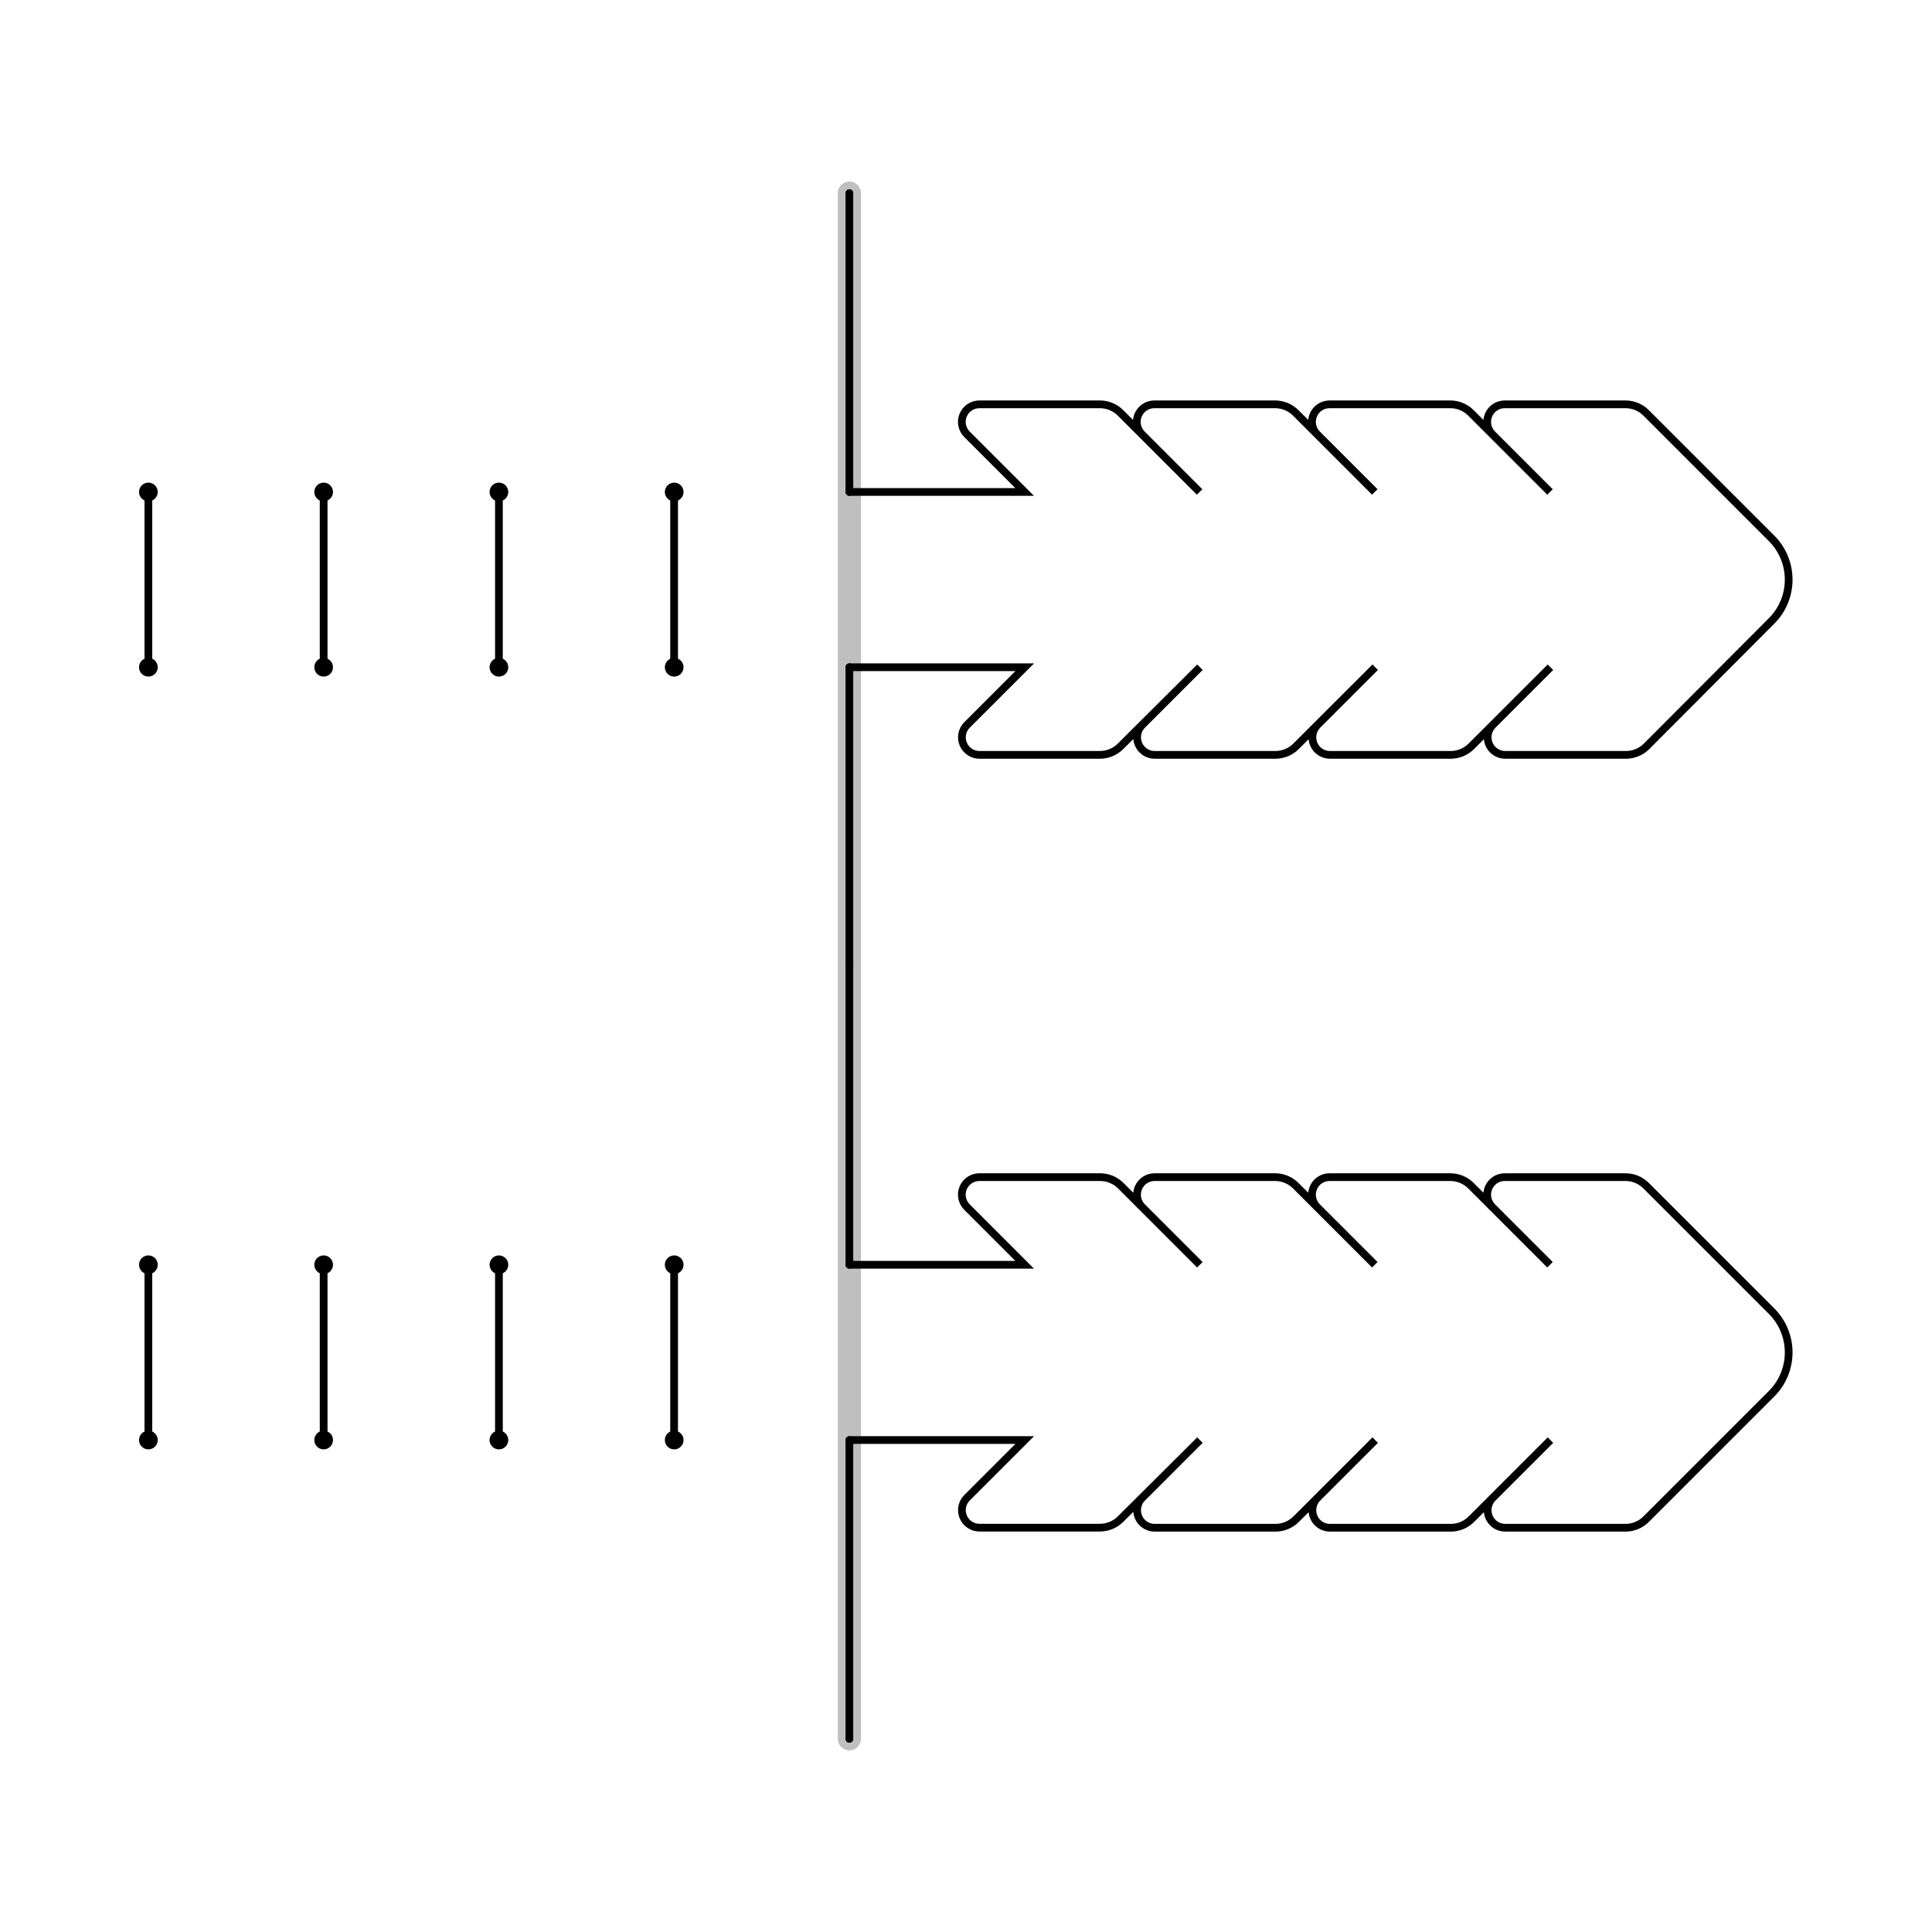
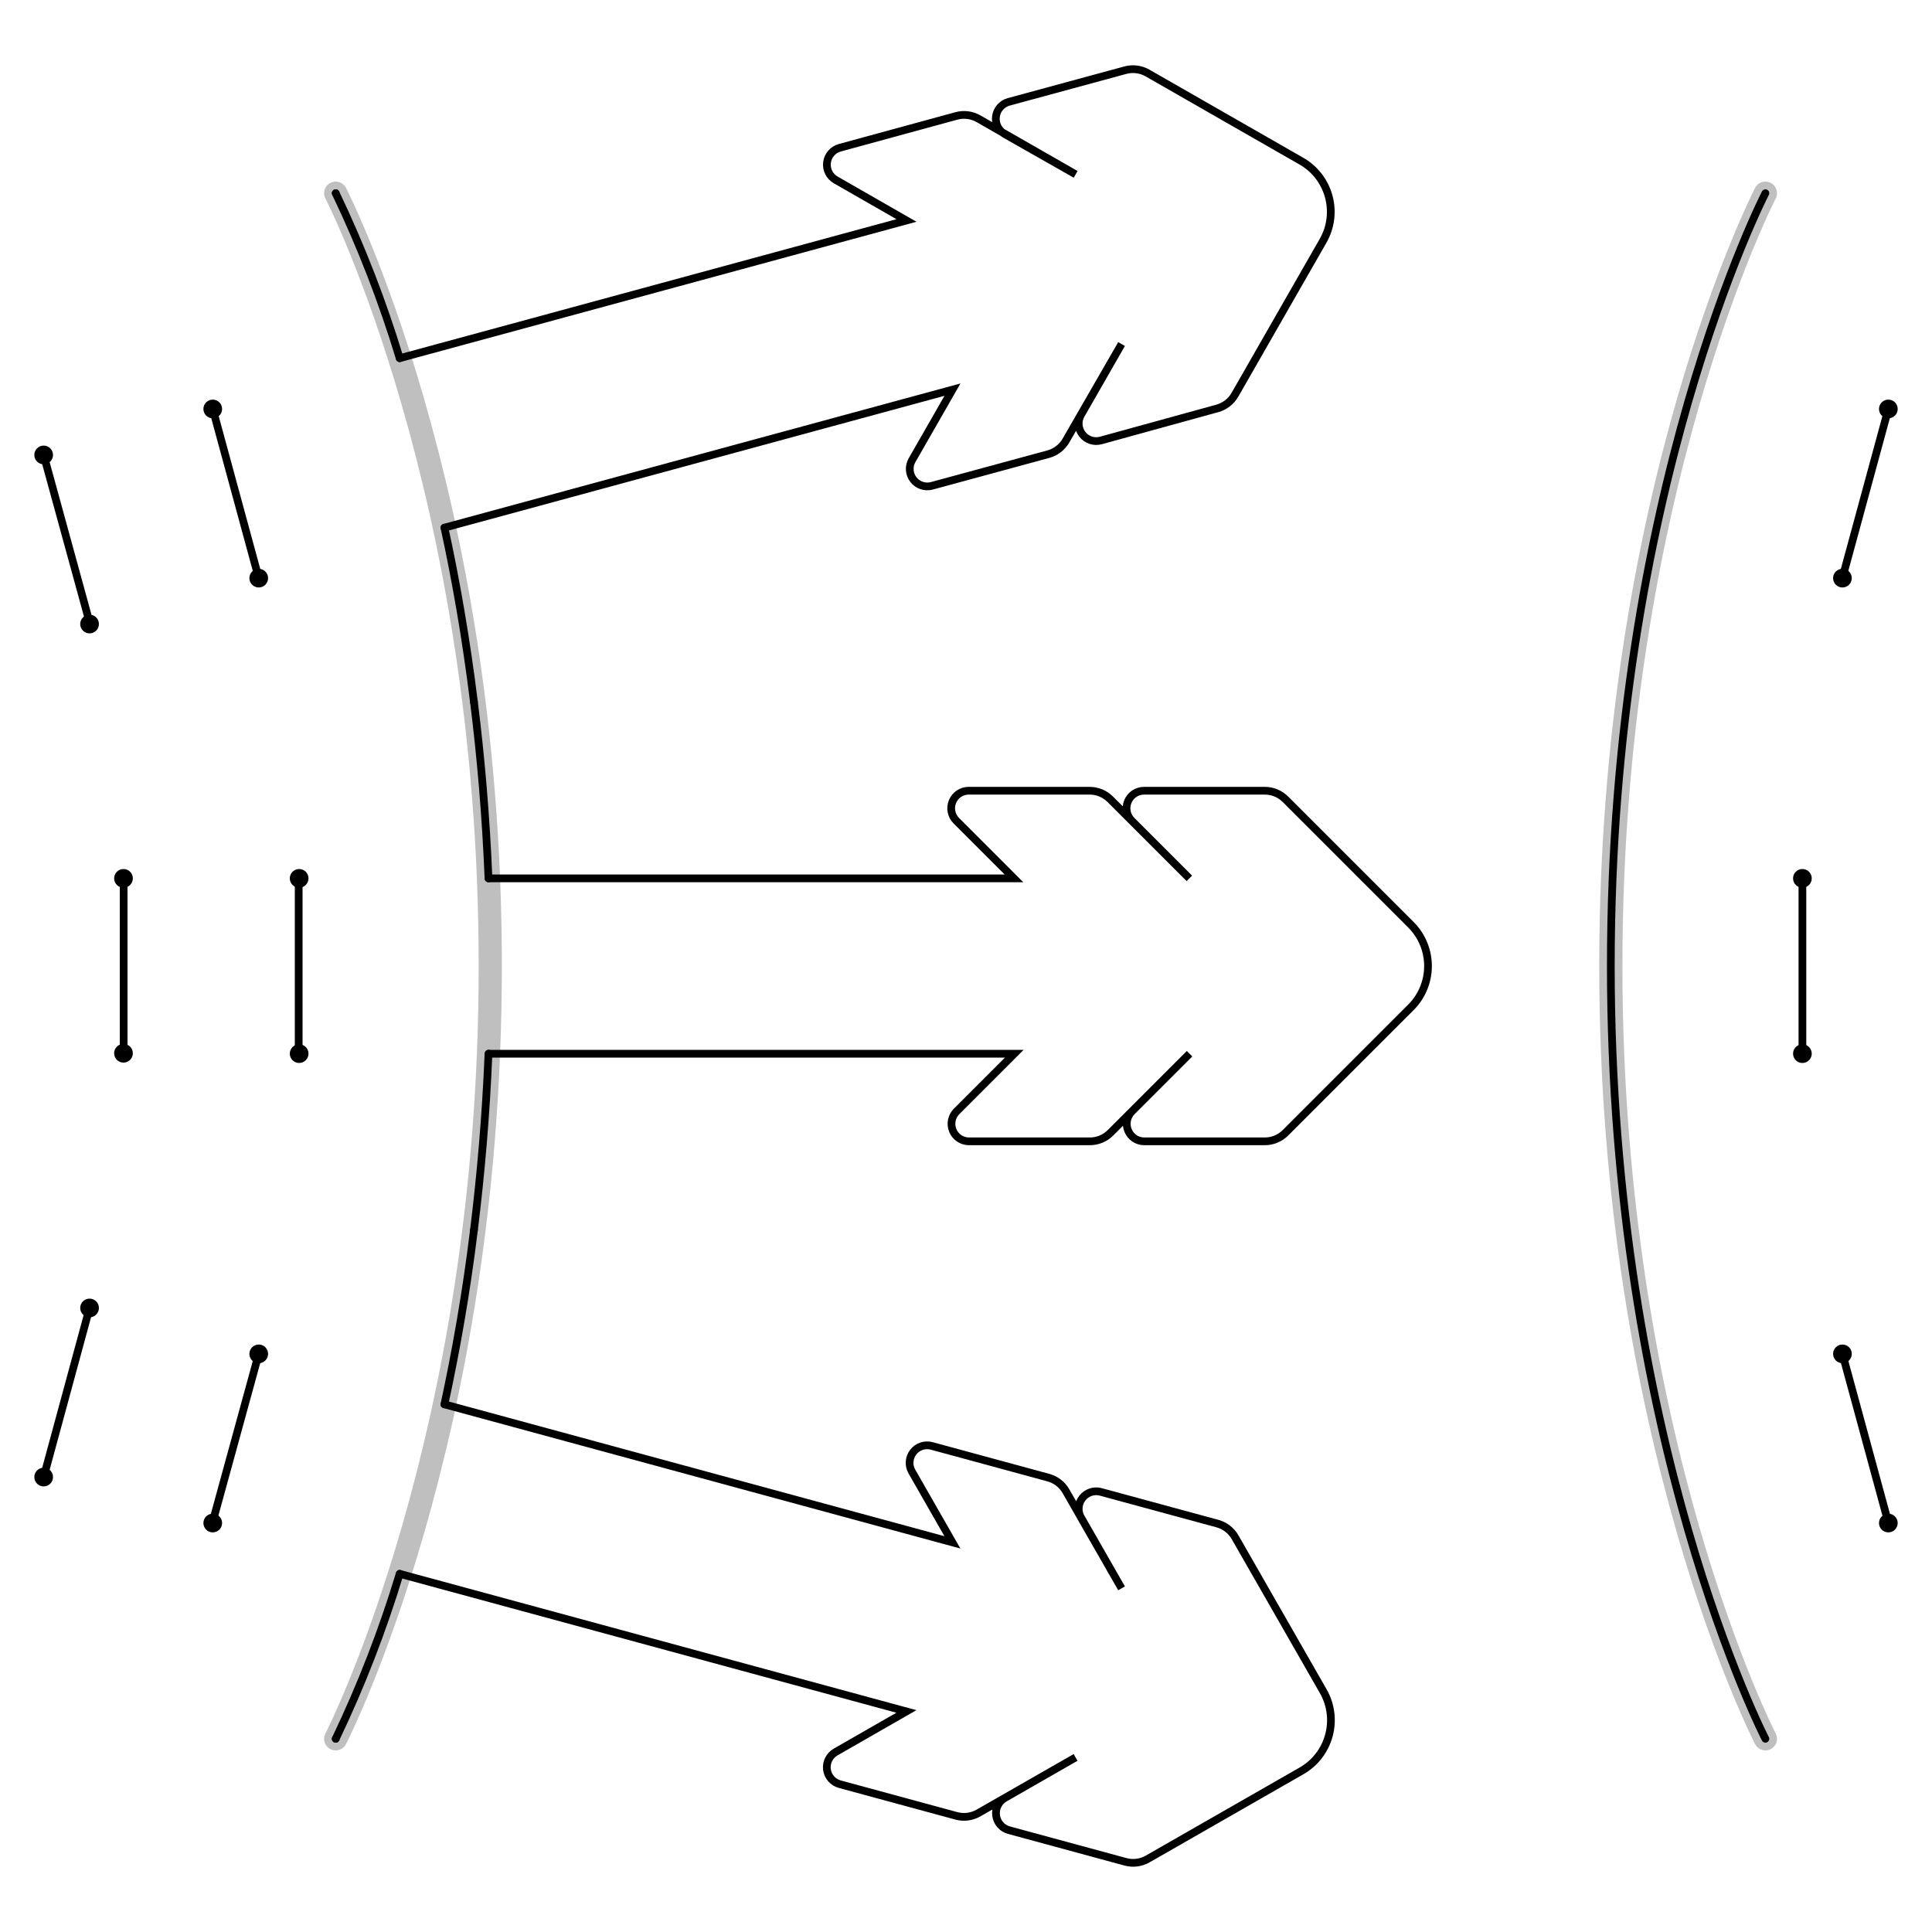
<svg xmlns="http://www.w3.org/2000/svg" id="Layer_1" data-name="Layer 1" width="250" height="250" viewBox="0 0 250 250">
  <defs>
    <style>
      .cls-1, .cls-2 {
        fill: none;
        stroke-linecap: round;
      }

      .cls-1 {
        stroke: #bfbfbf;
        stroke-linejoin: round;
        stroke-width: 3px;
      }

      .cls-2 {
        stroke: #000;
        stroke-miterlimit: 10;
      }
    </style>
  </defs>
  <g>
-     <path id="joint" class="cls-1" d="M109.91,25V225" />
-     <path id="joint_1" data-name="joint 1" class="cls-2" d="M109.91,25h0" />
-     <path id="joint_1_1" data-name="joint 1 1" class="cls-2" d="M109.91,225h0" />
-     <path class="cls-2" d="M109.91,163.66h22.68l-7.47-7.47a2.27,2.27,0,0,1,1.6-3.87h15.64a3.78,3.78,0,0,1,2.67,1.11l10.23,10.23-7.47-7.47a2.27,2.27,0,0,1,1.6-3.87H165a3.78,3.78,0,0,1,2.67,1.11l10.23,10.23-7.47-7.47a2.27,2.27,0,0,1,1.6-3.87h15.64a3.78,3.78,0,0,1,2.67,1.11l10.23,10.23-7.47-7.47a2.27,2.27,0,0,1,1.6-3.87h15.64a3.78,3.78,0,0,1,2.67,1.11l16.23,16.23a7.56,7.56,0,0,1,0,10.69l-16.23,16.23a3.78,3.78,0,0,1-2.67,1.11H194.76a2.27,2.27,0,0,1-1.6-3.87l7.47-7.47-10.23,10.23a3.78,3.78,0,0,1-2.67,1.11H172.08a2.27,2.27,0,0,1-1.6-3.87l7.47-7.47-10.23,10.23a3.78,3.78,0,0,1-2.67,1.11H149.4a2.27,2.27,0,0,1-1.6-3.87l7.47-7.47L145,196.57a3.78,3.78,0,0,1-2.67,1.11H126.73a2.27,2.27,0,0,1-1.6-3.87l7.47-7.47H109.91" />
-     <path id="joint_1_2_1" data-name="joint 1 2 1" class="cls-2" d="M109.91,186.34V225" />
-     <path id="joint_1_2_1-2" data-name="joint 1 2 1" class="cls-2" d="M109.91,125v38.66" />
-     <path class="cls-2" d="M87.23,163.66v22.68" />
-     <path class="cls-2" d="M86.53,163.66a0.71,0.71,0,1,1,.71.71A0.71,0.71,0,0,1,86.53,163.66Z" />
-     <path class="cls-2" d="M86.53,186.34a0.71,0.71,0,1,1,.71.71A0.71,0.71,0,0,1,86.53,186.34Z" />
-     <path class="cls-2" d="M64.56,163.66v22.68" />
-     <path class="cls-2" d="M63.85,163.66a0.71,0.71,0,1,1,.71.71A0.71,0.71,0,0,1,63.85,163.66Z" />
-     <path class="cls-2" d="M63.85,186.34a0.71,0.71,0,1,1,.71.71A0.71,0.71,0,0,1,63.85,186.34Z" />
-     <path class="cls-2" d="M41.88,163.66v22.68" />
-     <path class="cls-2" d="M41.17,163.66a0.71,0.71,0,1,1,.71.71A0.71,0.71,0,0,1,41.17,163.66Z" />
-     <path class="cls-2" d="M41.17,186.34a0.71,0.71,0,1,1,.71.71A0.71,0.71,0,0,1,41.17,186.34Z" />
-     <path class="cls-2" d="M19.2,163.66v22.68" />
-     <path class="cls-2" d="M18.49,163.66a0.71,0.71,0,1,1,.71.71A0.71,0.71,0,0,1,18.49,163.66Z" />
-     <path class="cls-2" d="M18.49,186.34a0.71,0.71,0,1,1,.71.71A0.71,0.71,0,0,1,18.49,186.34Z" />
-     <path class="cls-2" d="M109.91,63.66h22.68l-7.47-7.47a2.27,2.27,0,0,1,1.6-3.87h15.64A3.78,3.78,0,0,1,145,53.43l10.23,10.23-7.47-7.47a2.27,2.27,0,0,1,1.6-3.87H165a3.78,3.78,0,0,1,2.67,1.11l10.23,10.23-7.47-7.47a2.27,2.27,0,0,1,1.6-3.87h15.64a3.78,3.78,0,0,1,2.67,1.11l10.23,10.23-7.47-7.47a2.27,2.27,0,0,1,1.6-3.87h15.64a3.78,3.78,0,0,1,2.67,1.11l16.23,16.23a7.56,7.56,0,0,1,0,10.69L213.07,96.57a3.78,3.78,0,0,1-2.67,1.11H194.76a2.27,2.27,0,0,1-1.6-3.87l7.47-7.47L190.39,96.57a3.78,3.78,0,0,1-2.67,1.11H172.08a2.27,2.27,0,0,1-1.6-3.87l7.47-7.47L167.71,96.57A3.78,3.78,0,0,1,165,97.68H149.4a2.27,2.27,0,0,1-1.6-3.87l7.47-7.47L145,96.57a3.78,3.78,0,0,1-2.67,1.11H126.73a2.27,2.27,0,0,1-1.6-3.87l7.47-7.47H109.91" />
-     <path id="joint_1_2" data-name="joint 1 2" class="cls-2" d="M109.91,86.34V125" />
-     <path id="joint_1_2-2" data-name="joint 1 2" class="cls-2" d="M109.91,25V63.66" />
-     <path class="cls-2" d="M87.23,63.66V86.34" />
-     <path class="cls-2" d="M86.53,63.66a0.71,0.71,0,1,1,.71.71A0.71,0.71,0,0,1,86.53,63.66Z" />
-     <path class="cls-2" d="M86.53,86.34a0.71,0.71,0,1,1,.71.71A0.71,0.71,0,0,1,86.53,86.34Z" />
-     <path class="cls-2" d="M64.56,63.66V86.34" />
-     <path class="cls-2" d="M63.85,63.66a0.71,0.71,0,1,1,.71.71A0.71,0.71,0,0,1,63.85,63.66Z" />
-     <path class="cls-2" d="M63.85,86.34a0.71,0.71,0,1,1,.71.71A0.71,0.71,0,0,1,63.85,86.34Z" />
-     <path class="cls-2" d="M41.88,63.66V86.34" />
-     <path class="cls-2" d="M41.17,63.66a0.71,0.71,0,1,1,.71.71A0.71,0.71,0,0,1,41.17,63.66Z" />
-     <path class="cls-2" d="M41.17,86.34a0.71,0.71,0,1,1,.71.71A0.71,0.71,0,0,1,41.17,86.34Z" />
-     <path class="cls-2" d="M19.2,63.66V86.34" />
-     <path class="cls-2" d="M18.49,63.66a0.71,0.71,0,1,1,.71.71A0.71,0.71,0,0,1,18.49,63.66Z" />
-     <path class="cls-2" d="M18.49,86.34a0.71,0.71,0,1,1,.71.71A0.71,0.71,0,0,1,18.49,86.34Z" />
+     <path id="joint" class="cls-1" d="M43.44,25s20,38.75,20,100-20,100-20,100" />
+     <path id="joint-2" class="cls-1" d="M228.44,25s-20,38.75-20,100,20,100,20,100" />
+     <path id="joint_1" data-name="joint 1" class="cls-2" d="M228.44,25s-20,38.75-20,100,20,100,20,100" />
+     <path class="cls-2" d="M238.41,175.19l5.95,21.88" />
+     <path class="cls-2" d="M237.7,175.19a0.71,0.71,0,1,1,.71.71,0.71,0.71,0,0,1-.71-0.71h0Z" />
+     <path class="cls-2" d="M243.64,197.08a0.71,0.71,0,1,1,.71.71,0.71,0.71,0,0,1-.71-0.71h0Z" />
+     <path class="cls-2" d="M233.23,113.66v22.68" />
+     <path class="cls-2" d="M232.52,113.66a0.71,0.71,0,1,1,.71.71,0.71,0.71,0,0,1-.71-0.71h0Z" />
+     <path class="cls-2" d="M232.52,136.34a0.71,0.71,0,1,1,.71.71,0.71,0.71,0,0,1-.71-0.71h0Z" />
+     <path class="cls-2" d="M244.35,52.92L238.4,74.8" />
+     <path class="cls-2" d="M243.64,52.92a0.71,0.71,0,1,1,.71.71,0.71,0.71,0,0,1-.71-0.71h0Z" />
+     <path class="cls-2" d="M237.7,74.81a0.71,0.71,0,1,1,.71.71,0.71,0.71,0,0,1-.71-0.71h0Z" />
+     <path id="joint_1-2" data-name="joint 1-2" class="cls-2" d="M43.44,25h0" />
+     <path id="joint_1_1" data-name="joint 1 1" class="cls-2" d="M43.44,225h0" />
+     <path class="cls-2" d="M57.51,181.72l65.73,17.86L118,190.42a2.27,2.27,0,0,1,2.56-3.32l15.09,4.1a3.78,3.78,0,0,1,2.29,1.77l7.19,12.56-5.25-9.16a2.27,2.27,0,0,1,2.56-3.32l15.09,4.1a3.78,3.78,0,0,1,2.29,1.77l11.4,19.91a7.56,7.56,0,0,1-2.8,10.32h0l-19.91,11.4a3.78,3.78,0,0,1-2.87.37l-15.09-4.1a2.27,2.27,0,0,1-.53-4.16l9.16-5.25-12.56,7.19a3.78,3.78,0,0,1-2.87.37l-15.09-4.1a2.27,2.27,0,0,1-.53-4.16l9.16-5.25L51.72,203.65" />
+     <path id="joint_1_2_1" data-name="joint 1 2 1" class="cls-2" d="M51.72,203.65A150.5,150.5,0,0,1,43.44,225" />
+     <path id="joint_1_2_1-2" data-name="joint 1 2 1-2" class="cls-2" d="M61.33,159.16c-1,8.2-2.35,15.74-3.82,22.56" />
+     <path class="cls-2" d="M33.48,175.19l-6,21.88" />
+     <path class="cls-2" d="M32.77,175.19a0.71,0.71,0,1,1,.71.71,0.71,0.71,0,0,1-.71-0.71h0Z" />
+     <path class="cls-2" d="M26.82,197.08a0.71,0.71,0,1,1,.71.71,0.71,0.71,0,0,1-.71-0.71h0Z" />
+     <path class="cls-2" d="M11.59,169.25L5.65,191.13" />
+     <path class="cls-2" d="M10.88,169.25a0.71,0.71,0,1,1,.71.71,0.71,0.71,0,0,1-.71-0.71h0Z" />
+     <path class="cls-2" d="M4.94,191.13a0.71,0.71,0,1,1,.71.71,0.71,0.71,0,0,1-.71-0.71h0Z" />
+     <path class="cls-2" d="M63.21,113.66h68l-7.47-7.47a2.27,2.27,0,0,1,1.6-3.87H141a3.78,3.78,0,0,1,2.67,1.11l10.23,10.23-7.47-7.47a2.27,2.27,0,0,1,1.6-3.87h15.64a3.78,3.78,0,0,1,2.67,1.11l16.23,16.23a7.56,7.56,0,0,1,0,10.69l-16.23,16.23a3.78,3.78,0,0,1-2.67,1.11H148.06a2.27,2.27,0,0,1-1.6-3.87l7.47-7.47L143.7,146.58a3.78,3.78,0,0,1-2.67,1.11H125.38a2.27,2.27,0,0,1-1.6-3.87l7.47-7.47h-68" />
+     <path id="joint_1_2_2" data-name="joint 1 2 2" class="cls-2" d="M63.21,136.34c-0.33,8.07-1,15.69-1.88,22.82" />
+     <path id="joint_1_2_2-2" data-name="joint 1 2 2-2" class="cls-2" d="M61.33,90.84c0.89,7.13,1.55,14.75,1.88,22.82" />
+     <path class="cls-2" d="M38.65,113.66v22.68" />
+     <path class="cls-2" d="M38,113.66a0.71,0.71,0,1,1,.71.71h0A0.71,0.71,0,0,1,38,113.66Z" />
+     <path class="cls-2" d="M38,136.34a0.71,0.71,0,1,1,.71.71,0.71,0.71,0,0,1-.71-0.71h0Z" />
+     <path class="cls-2" d="M16,113.66v22.68" />
+     <path class="cls-2" d="M15.27,113.66a0.71,0.71,0,1,1,.71.71h0A0.71,0.71,0,0,1,15.27,113.66Z" />
+     <path class="cls-2" d="M15.27,136.34A0.71,0.71,0,1,1,16,137h0A0.71,0.71,0,0,1,15.27,136.34Z" />
+     <path class="cls-2" d="M51.72,46.35L117.3,28.53l-9.16-5.25a2.27,2.27,0,0,1,.53-4.16L123.76,15a3.78,3.78,0,0,1,2.87.37l12.56,7.19L130,17.34a2.27,2.27,0,0,1,.53-4.16l15.09-4.1a3.78,3.78,0,0,1,2.87.37l19.91,11.4a7.56,7.56,0,0,1,2.8,10.32h0L159.8,51.08a3.78,3.78,0,0,1-2.29,1.77L142.44,57a2.27,2.27,0,0,1-2.56-3.32l5.25-9.16L137.94,57a3.78,3.78,0,0,1-2.29,1.77l-15.09,4.1A2.27,2.27,0,0,1,118,59.58l5.25-9.16L57.51,68.28" />
+     <path id="joint_1_2" data-name="joint 1 2" class="cls-2" d="M57.51,68.28c1.49,6.82,2.8,14.36,3.82,22.56" />
+     <path id="joint_1_2-2" data-name="joint 1 2-2" class="cls-2" d="M43.44,25a150.47,150.47,0,0,1,8.28,21.35" />
+     <path class="cls-2" d="M27.53,52.92L33.48,74.8" />
+     <path class="cls-2" d="M26.82,52.92a0.71,0.71,0,1,1,.71.71h0A0.71,0.71,0,0,1,26.82,52.92Z" />
+     <path class="cls-2" d="M32.77,74.81a0.71,0.71,0,1,1,.71.71h0A0.71,0.71,0,0,1,32.77,74.81Z" />
+     <path class="cls-2" d="M5.65,58.87l6,21.88" />
+     <path class="cls-2" d="M4.94,58.87a0.71,0.71,0,1,1,.71.71h0A0.71,0.71,0,0,1,4.94,58.87Z" />
+     <path class="cls-2" d="M10.88,80.75a0.71,0.71,0,1,1,.71.71h0A0.71,0.71,0,0,1,10.88,80.75Z" />
  </g>
</svg>
